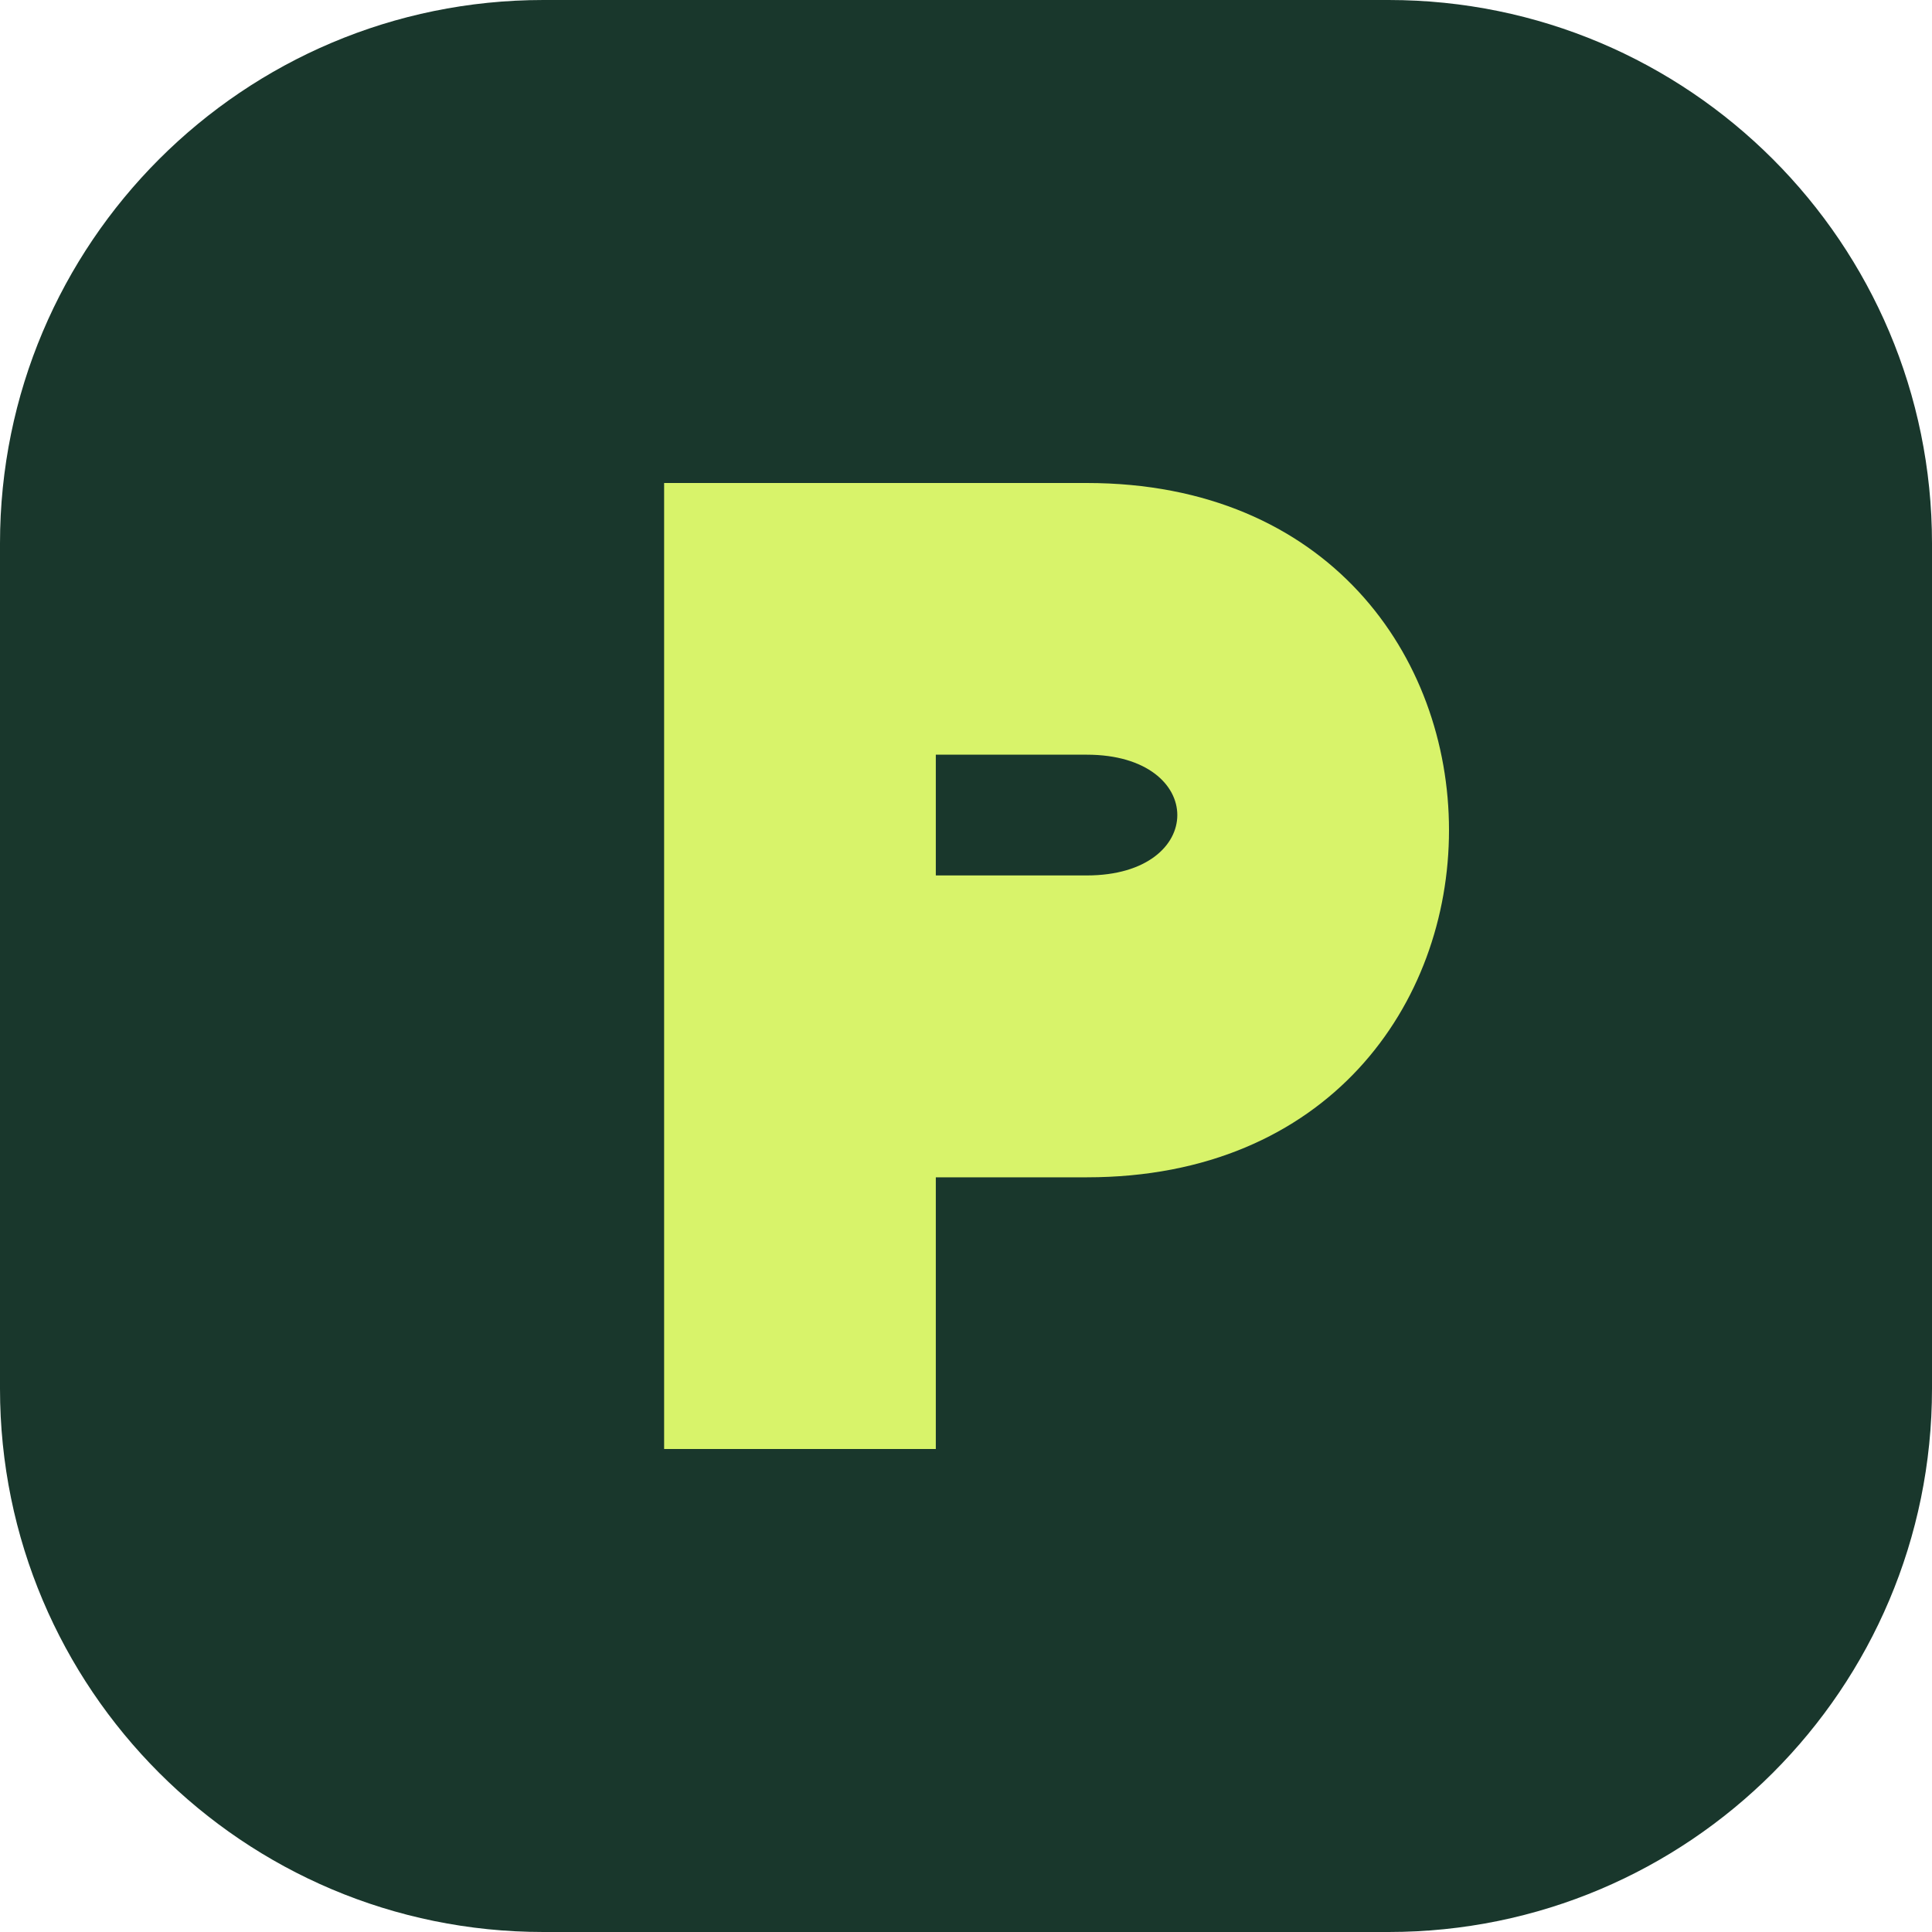
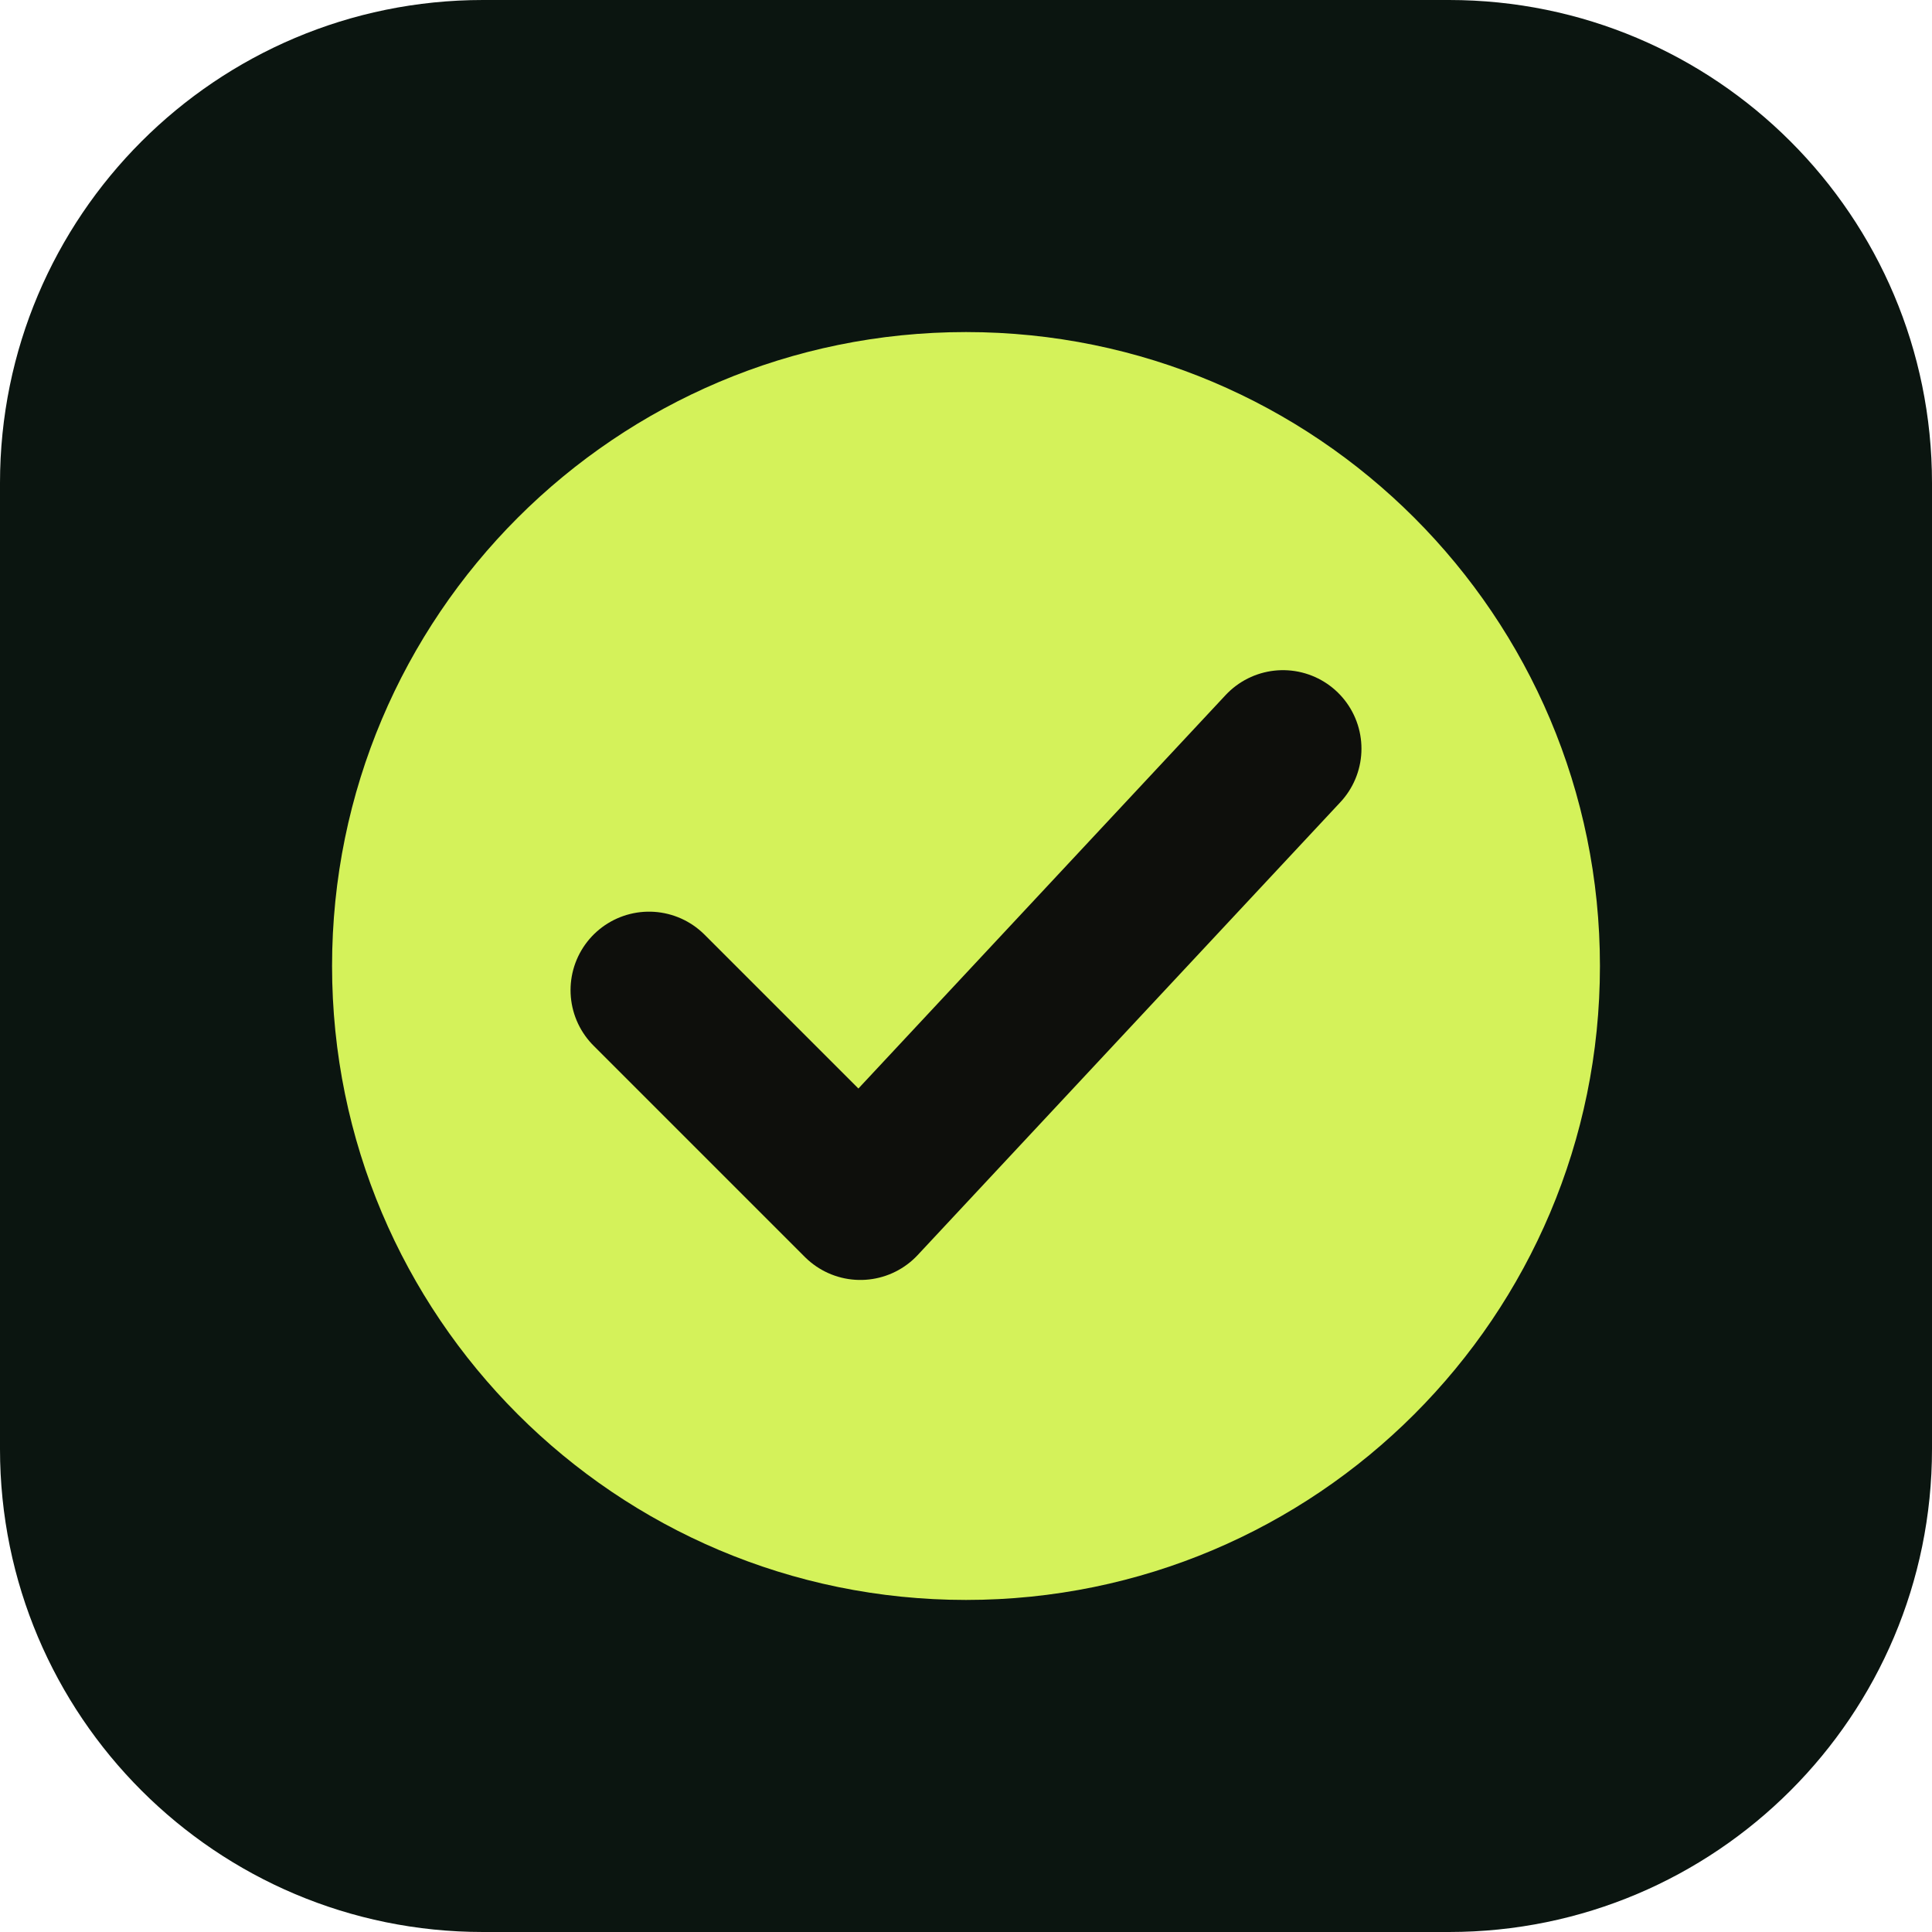
<svg xmlns="http://www.w3.org/2000/svg" viewBox="0 0 64 64">
-   <rect width="64" height="64" rx="18" fill="#19372c" />
-   <path d="M22 48V16h14c16 0 16 23 0 23h-5v9zm9-19h5c4 0 4-4 0-4h-5" fill="#d8f36a" />
+   <rect width="64" height="64" rx="16" fill="#0b1510" />
+   <circle cx="32" cy="32" r="21" fill="#d4f25a" />
+   <path d="M21.5 32.8l7 7 14-15" fill="none" stroke="#0e0f0c" stroke-width="5.2" stroke-linecap="round" stroke-linejoin="round" />
</svg>
